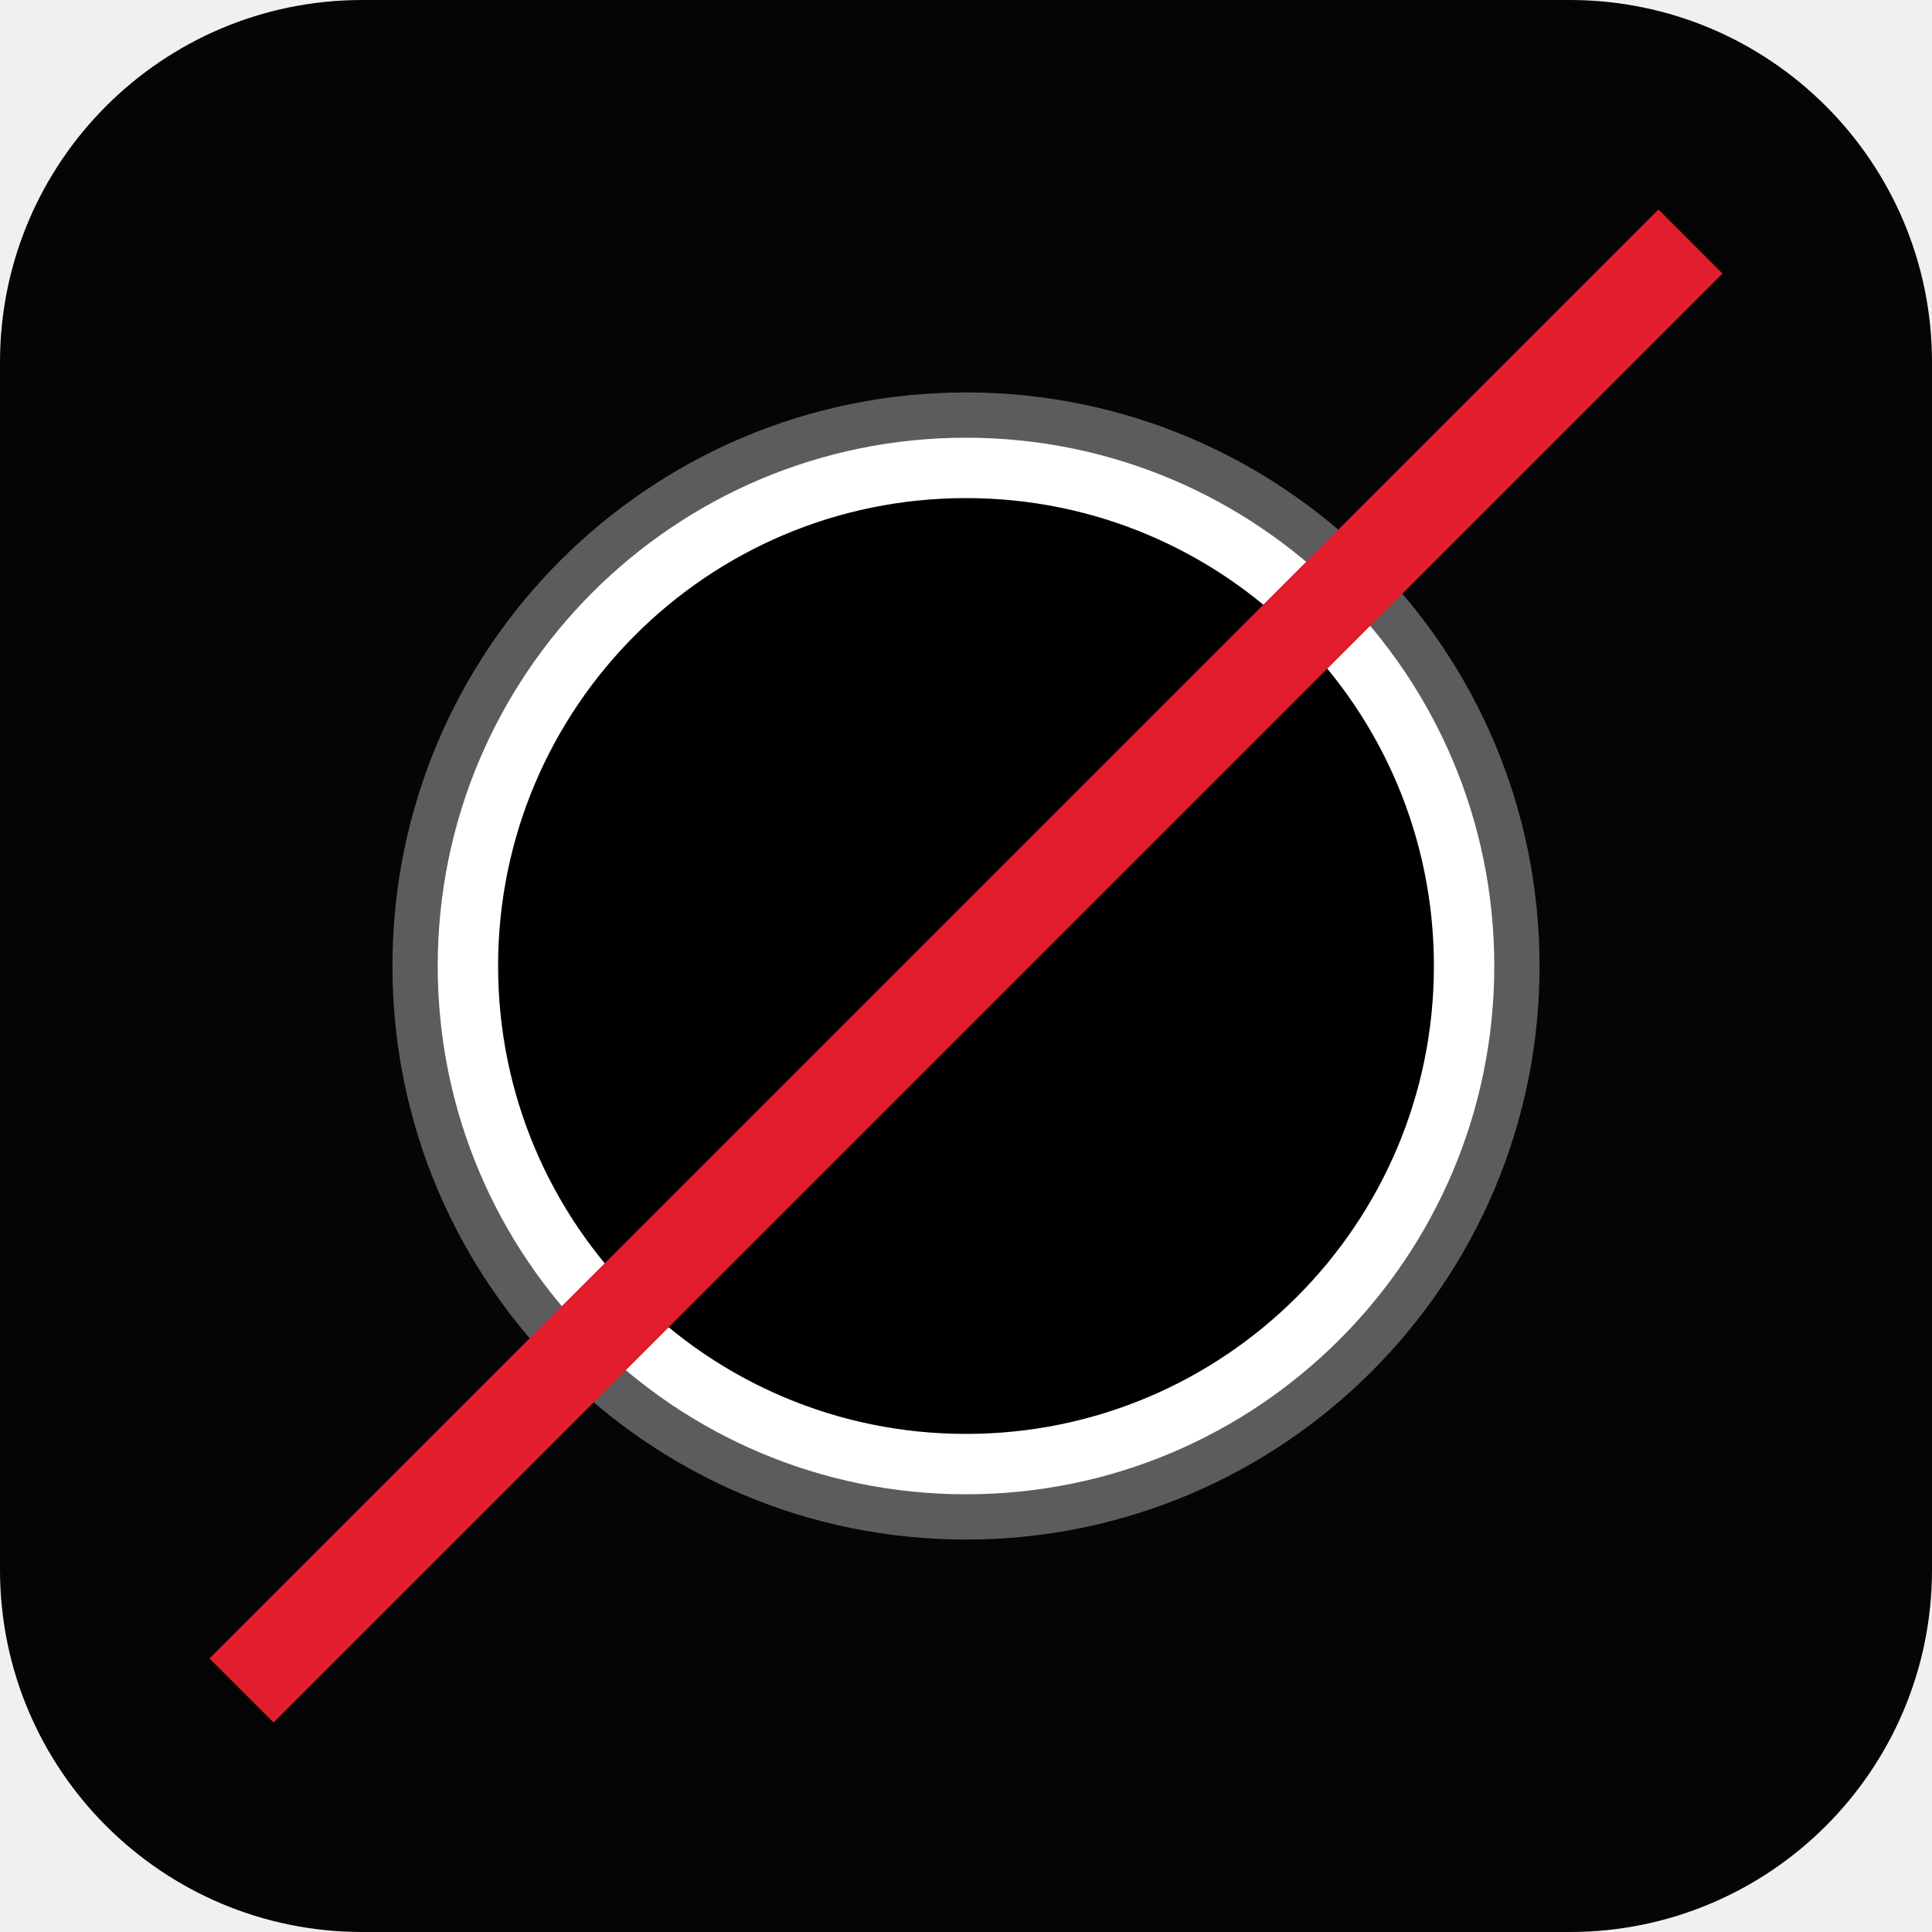
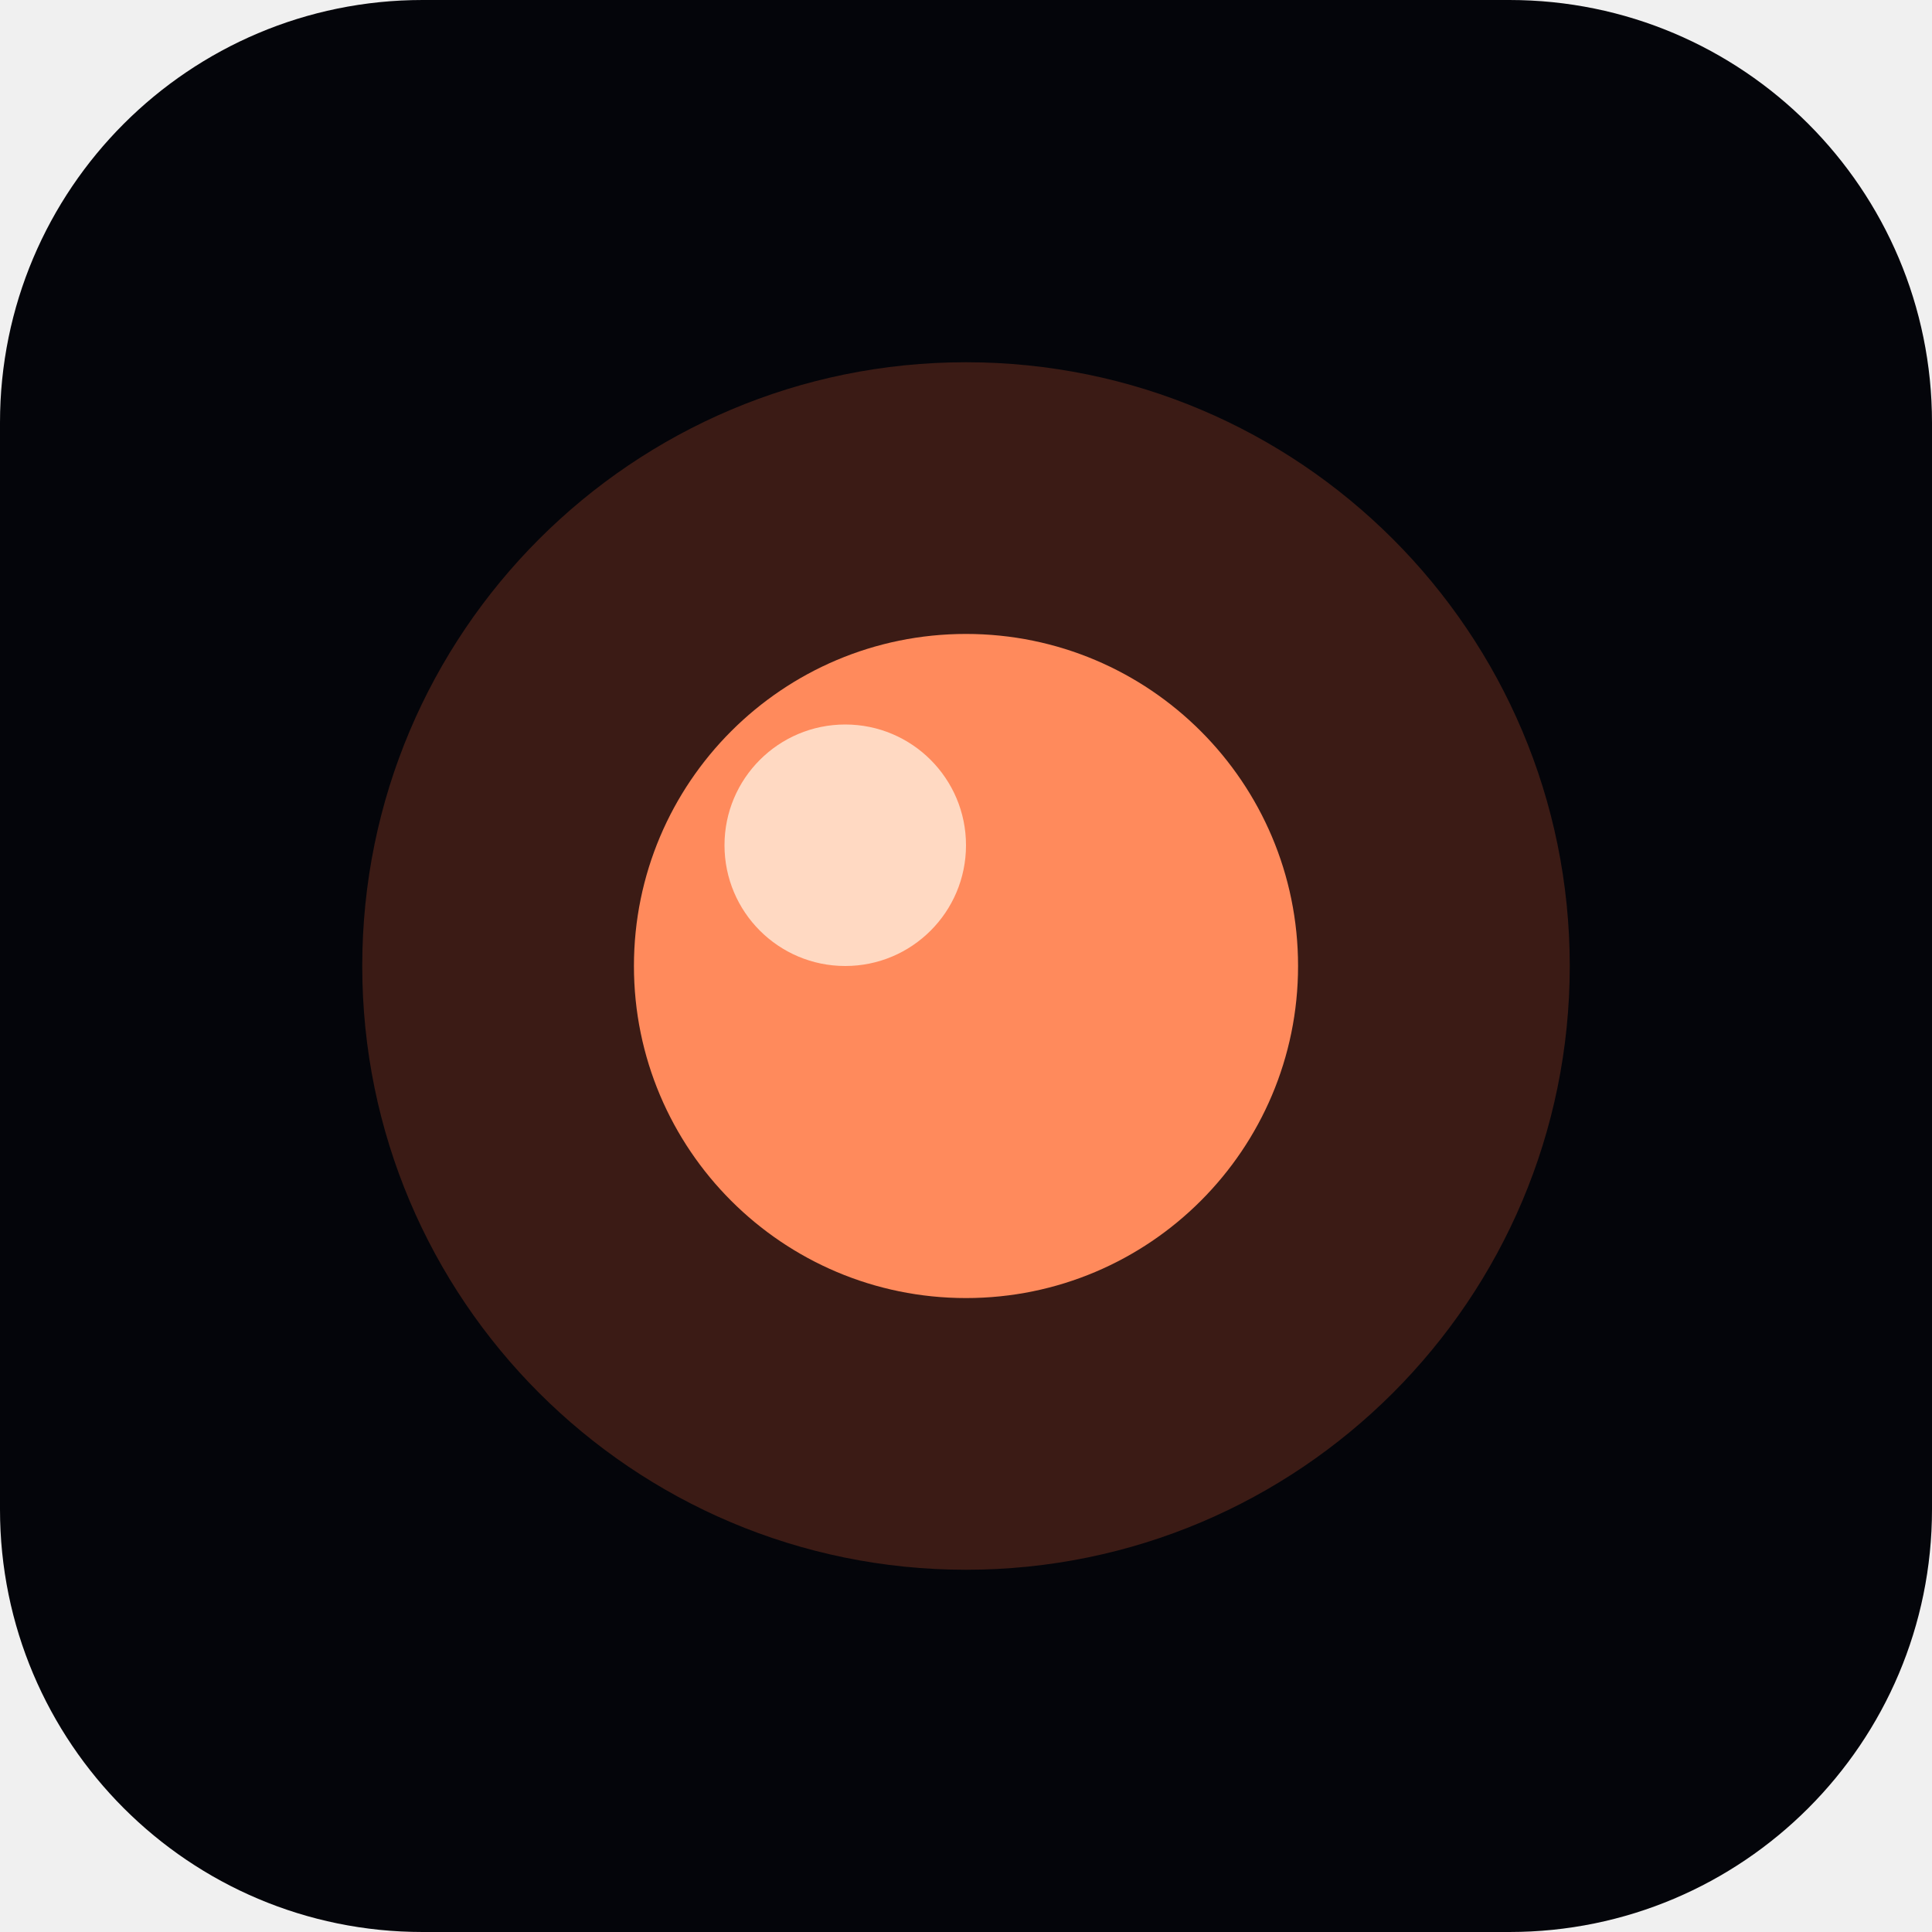
<svg xmlns="http://www.w3.org/2000/svg" viewBox="0 0 64 64">
-   <rect width="64" height="64" rx="12" fill="#050506" />
-   <circle cx="32" cy="32" r="19" fill="#fff" opacity=".35" />
-   <circle cx="32" cy="32" r="16.5" fill="#000" stroke="#fff" stroke-width="2" />
-   <path d="M8 56 L56 8" stroke="#e11d2e" stroke-width="3" />
+   <rect width="64" height="64" rx="14" fill="#04050a" />
+   <circle cx="32" cy="32" r="20" fill="#ff6b3d" opacity=".22" />
+   <circle cx="32" cy="32" r="11" fill="#ff8a5c" />
+   <circle cx="28" cy="28" r="4" fill="#ffd9c2" />
</svg>
